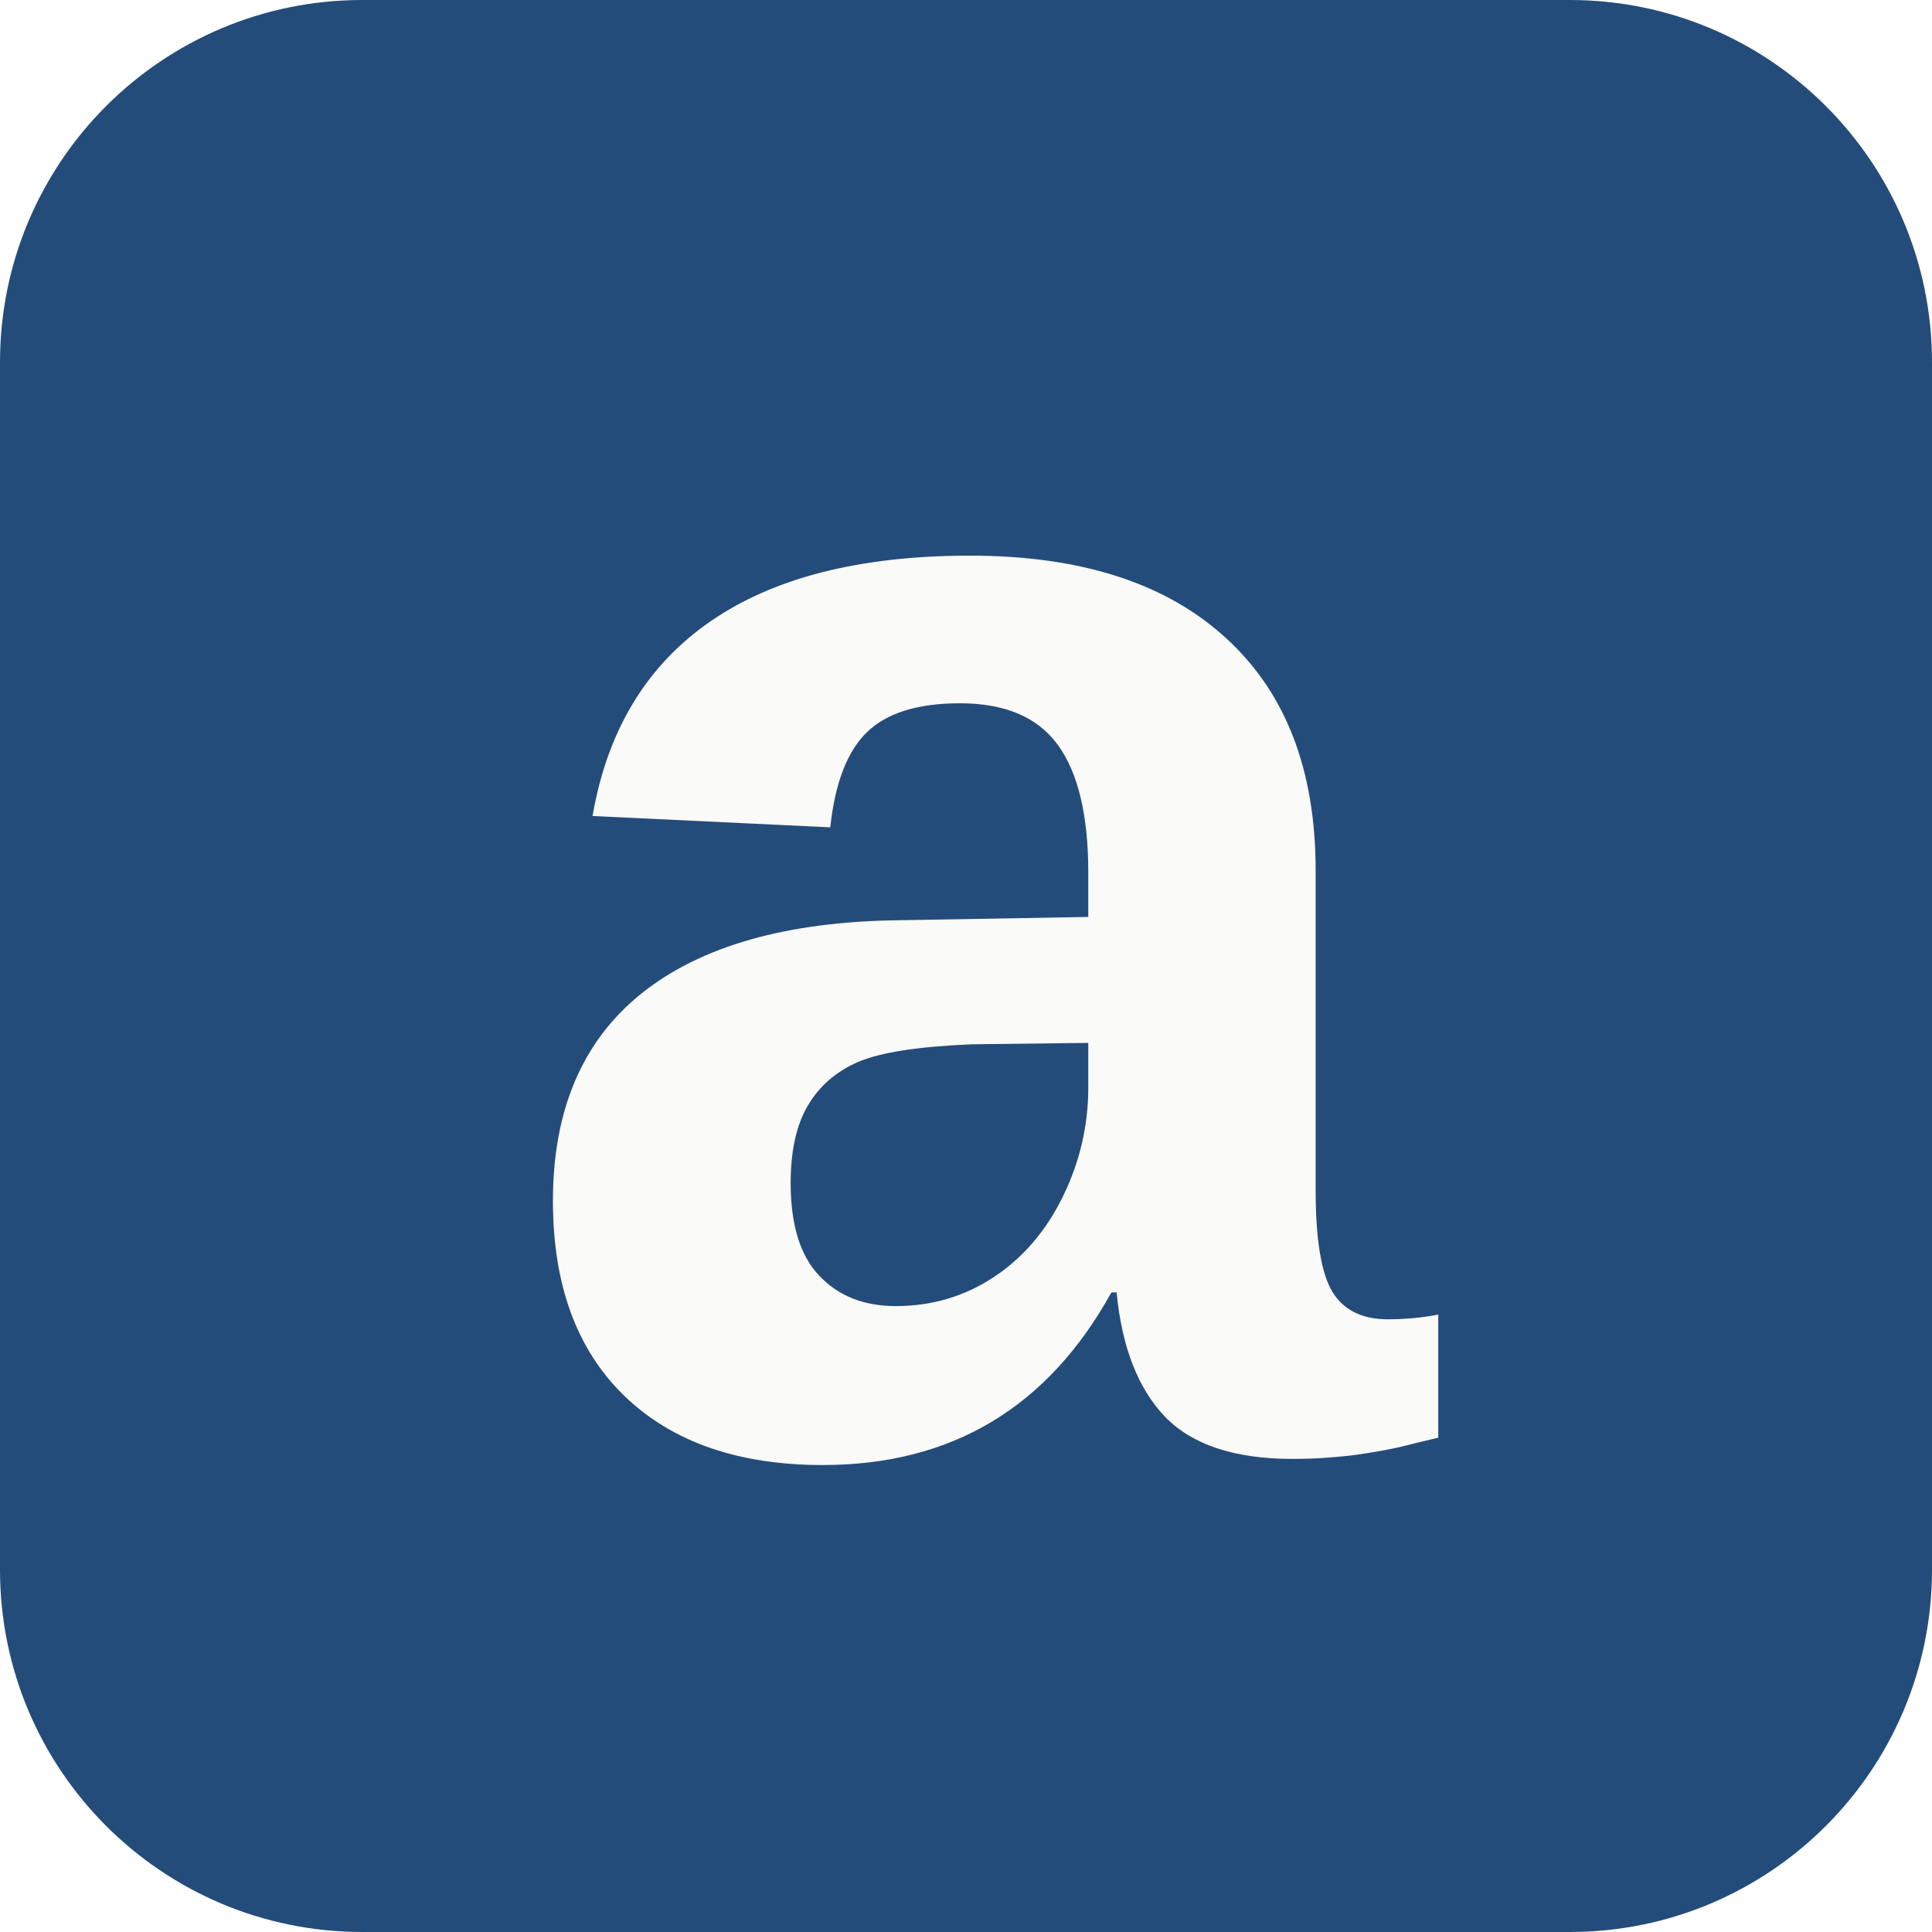
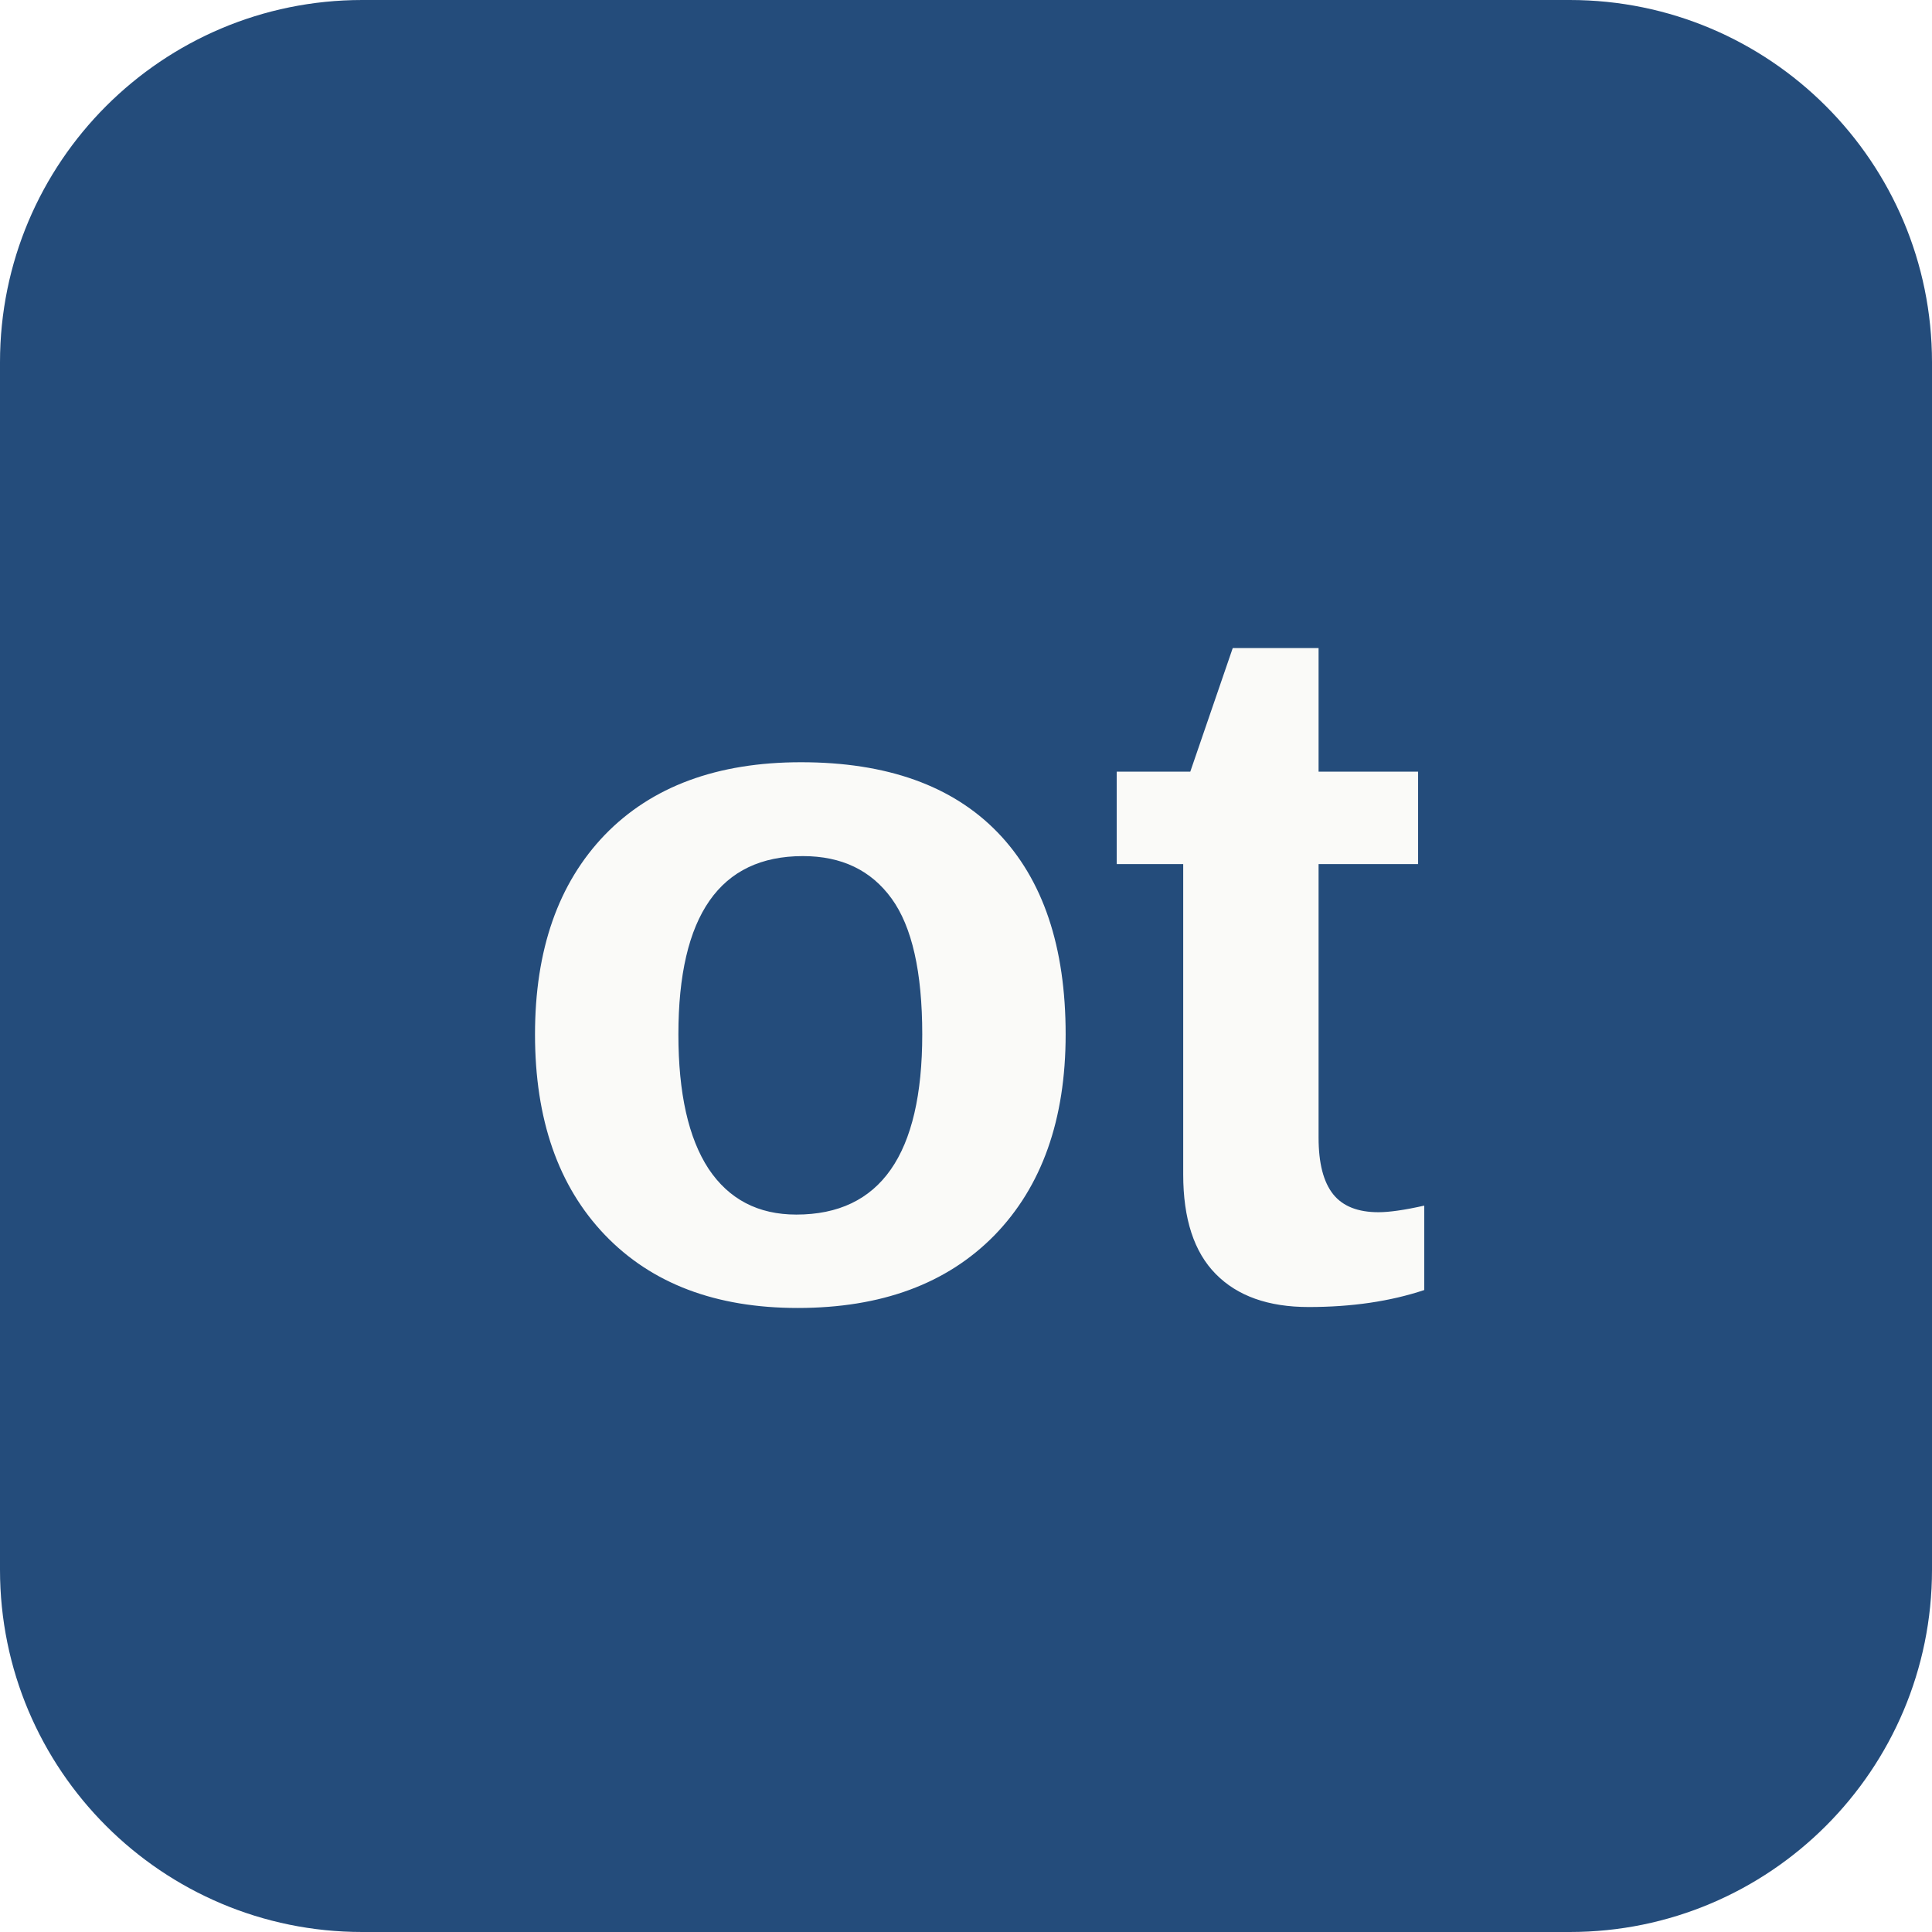
<svg xmlns="http://www.w3.org/2000/svg" viewBox="0 0 64 64">
  <rect width="64" height="64" rx="12" fill="#244c7b" />
-   <text x="32" y="48" text-anchor="middle" font-family="Arial,Helvetica,sans-serif" font-size="55" font-weight="700" fill="#fafaf8">a</text>
+   <text x="32" y="43" text-anchor="middle" font-family="Arial,Helvetica,sans-serif" font-size="33" font-weight="700" fill="#fafaf8">ot</text>
</svg>
